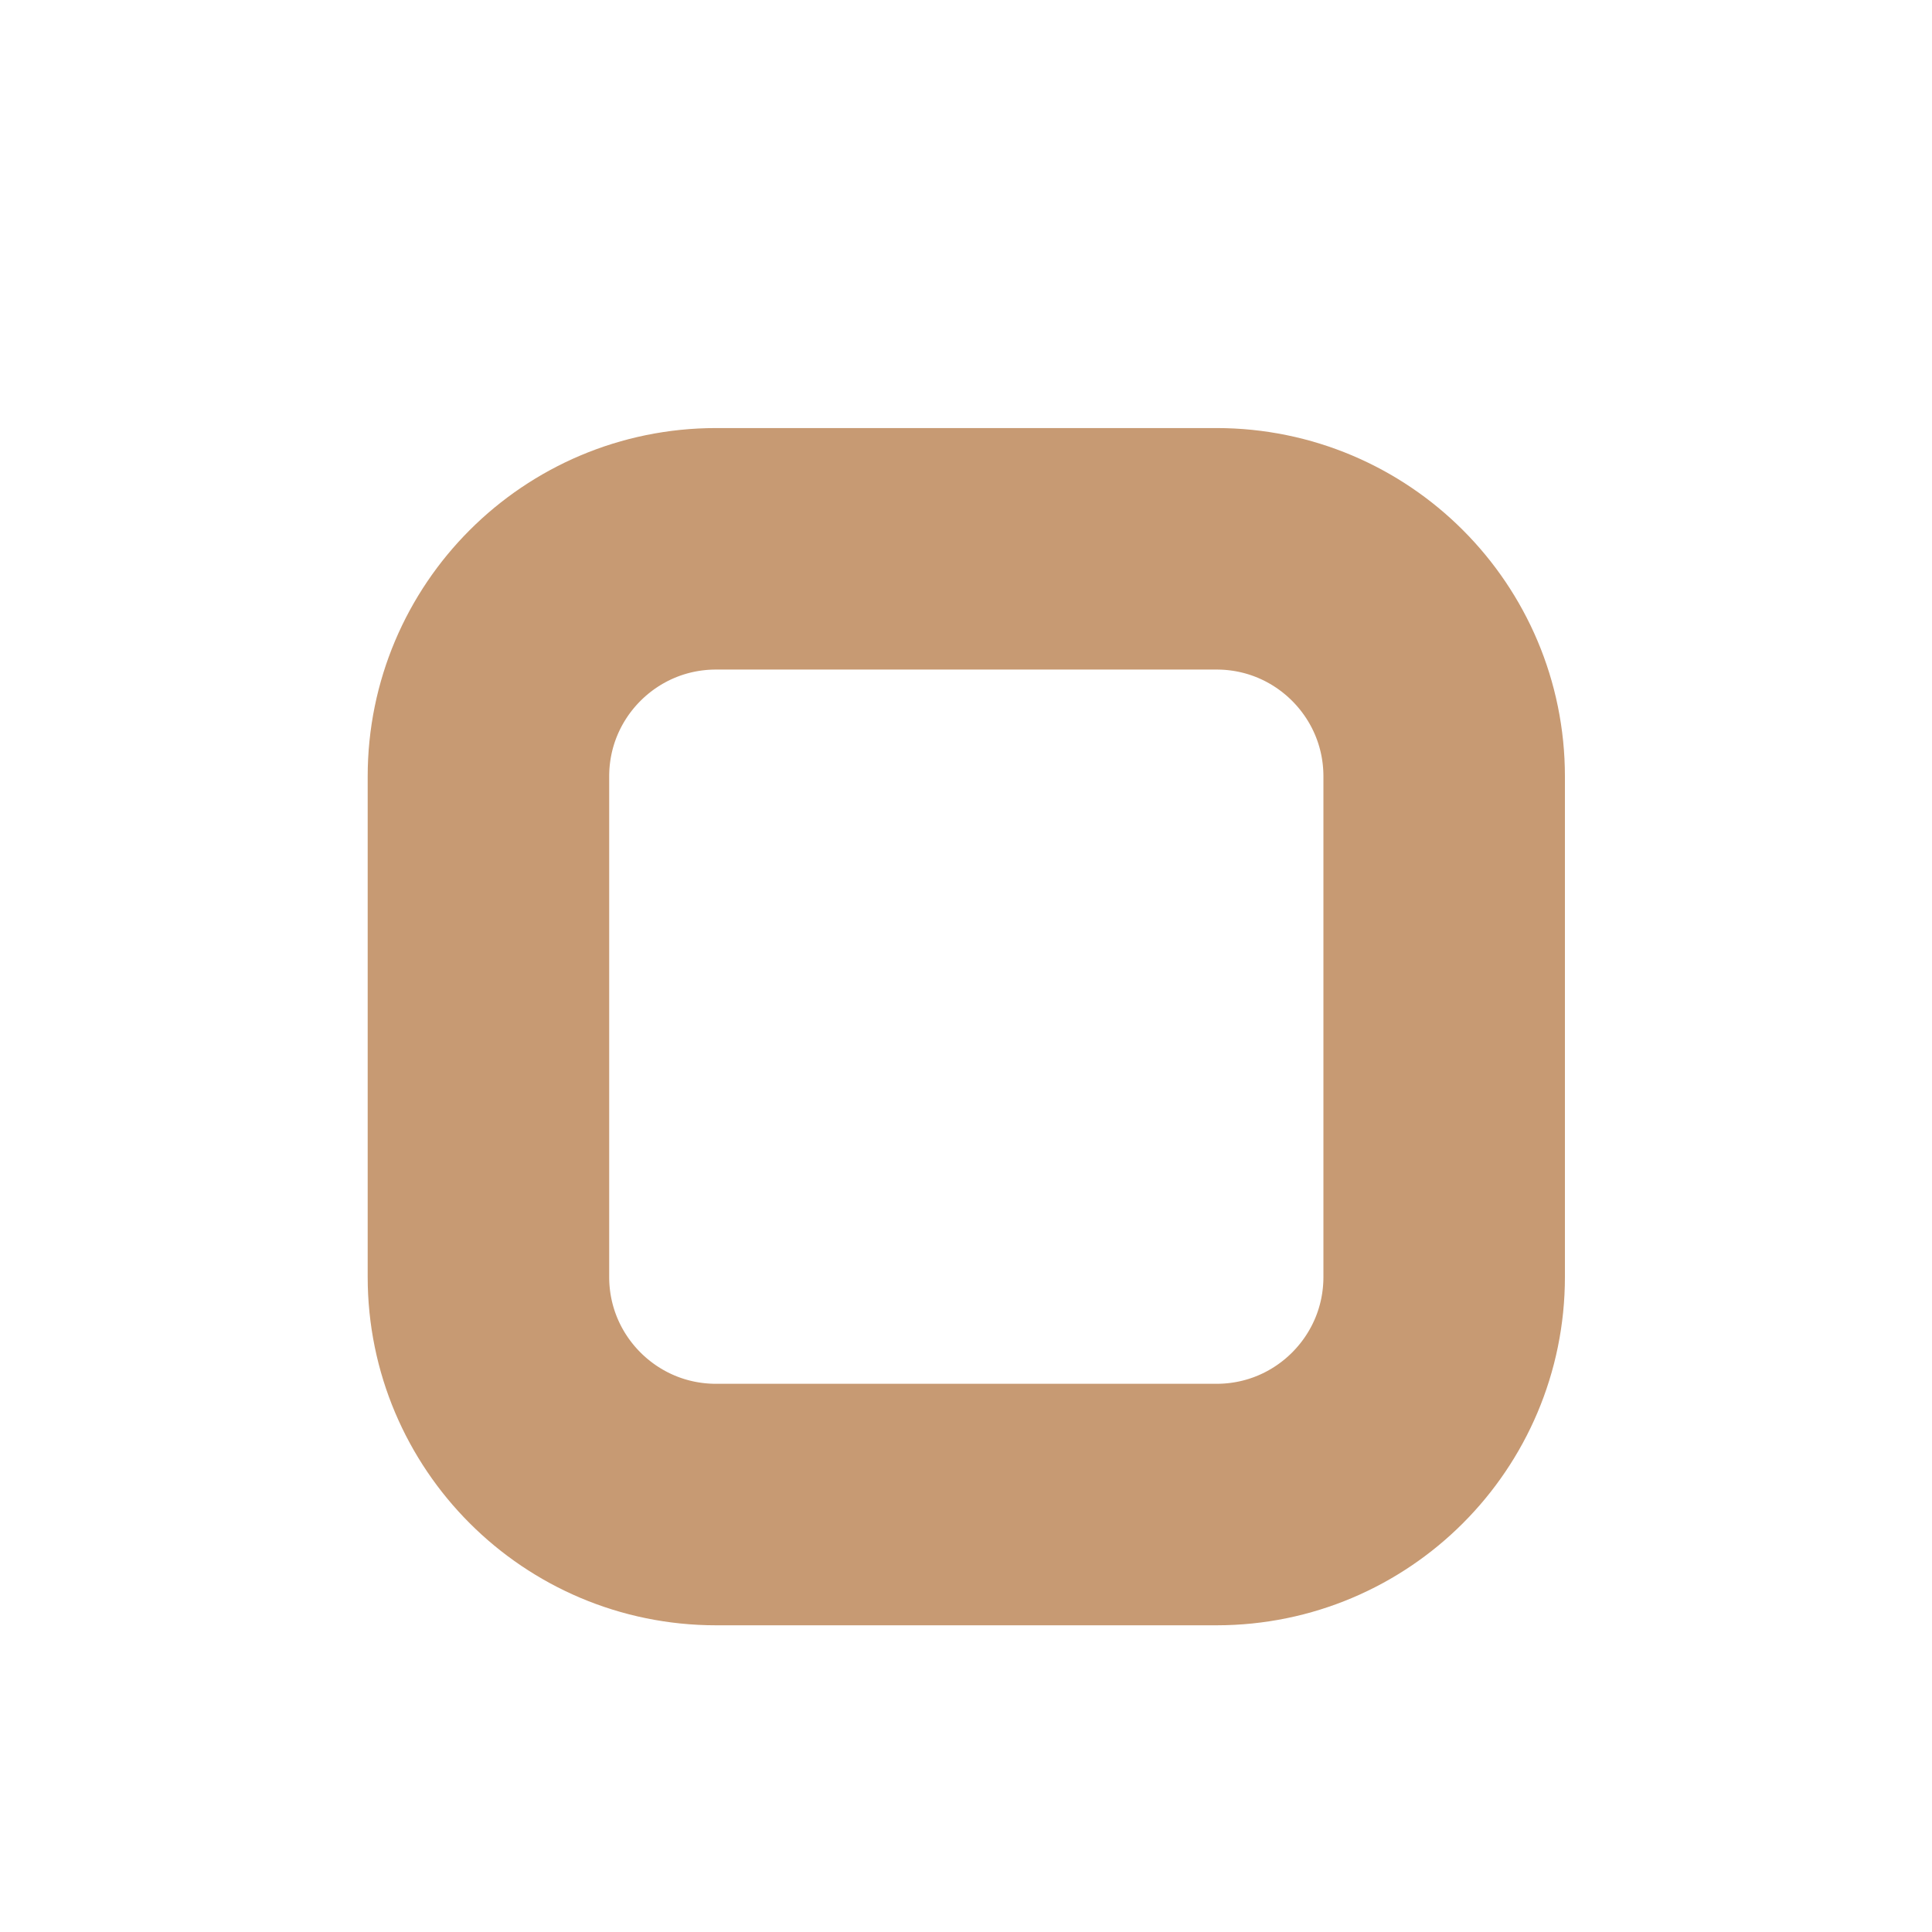
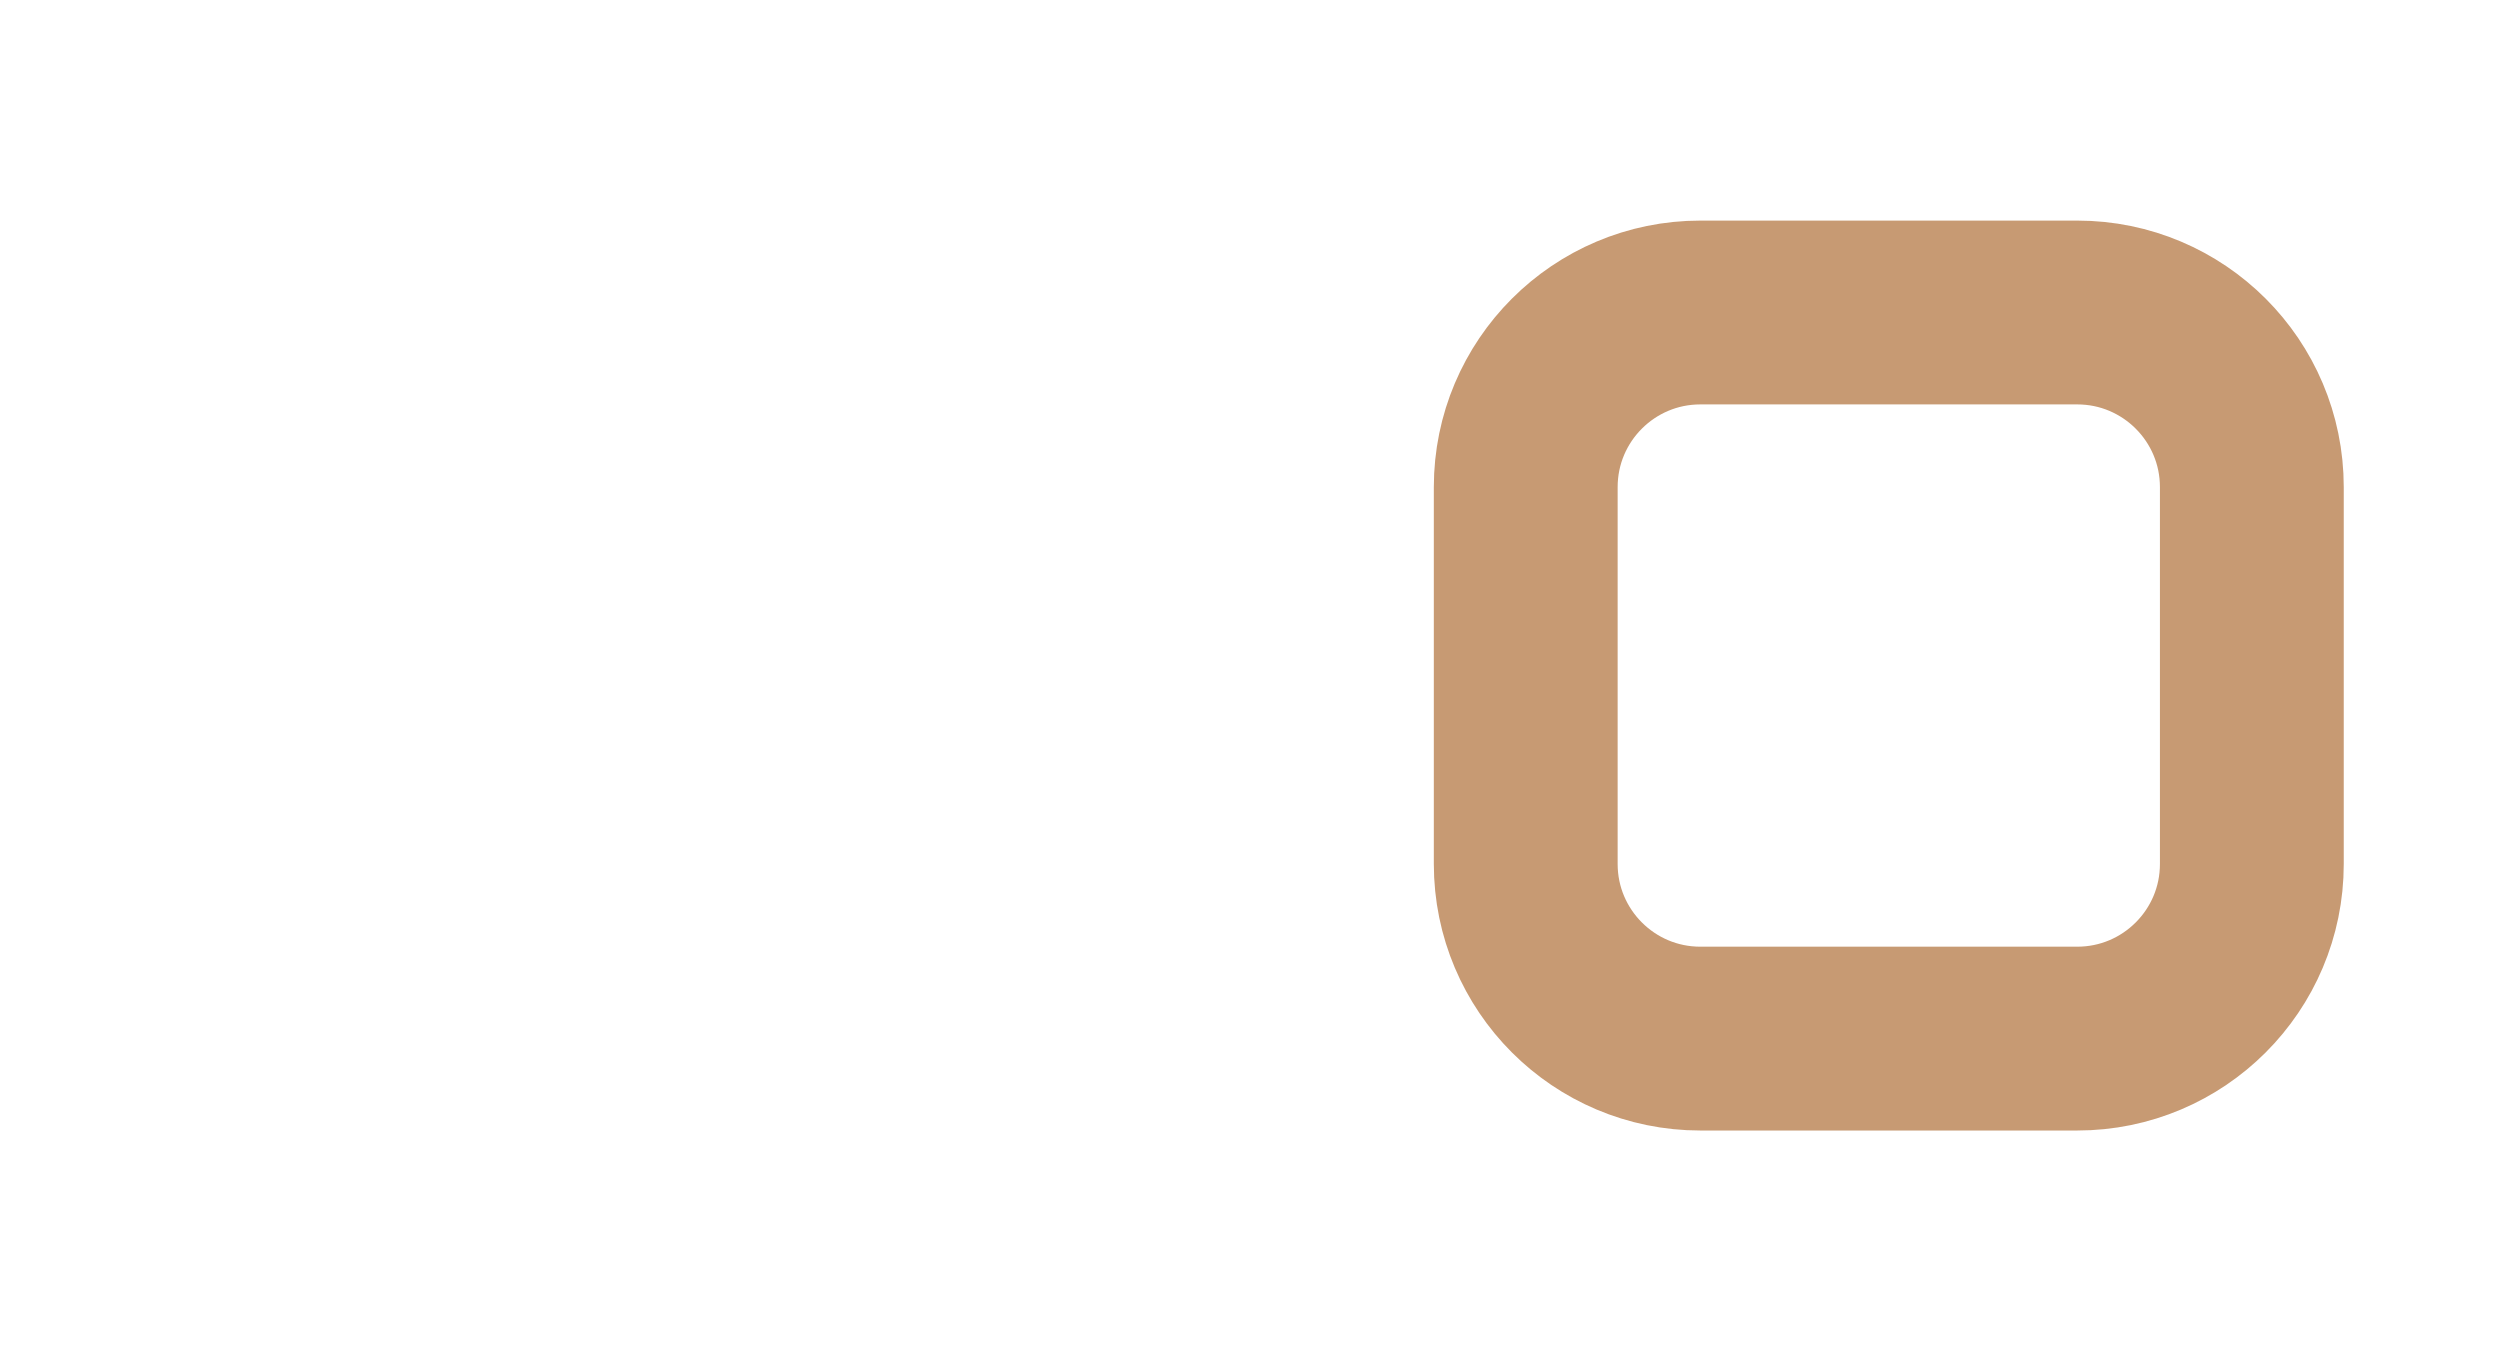
- <svg xmlns="http://www.w3.org/2000/svg" id="Layer_1" data-name="Layer 1" viewBox="0 0 32 32">
+ <svg xmlns="http://www.w3.org/2000/svg" id="Layer_1" version="1.1" viewBox="0 0 54.4 29.4">
  <defs>
    <style>
-       .cls-1 {
+       .st0 {
        fill: none;
        stroke: #c79a73;
        stroke-miterlimit: 10;
        stroke-width: 4px;
      }
    </style>
  </defs>
-   <rect class="cls-1" x="8.09" y="9.09" width="15.83" height="15.83" rx="3.77" ry="3.77" />
+   <rect class="st0" x="33.2" y="6.8" width="15.8" height="15.8" rx="3.8" ry="3.8" />
</svg>
